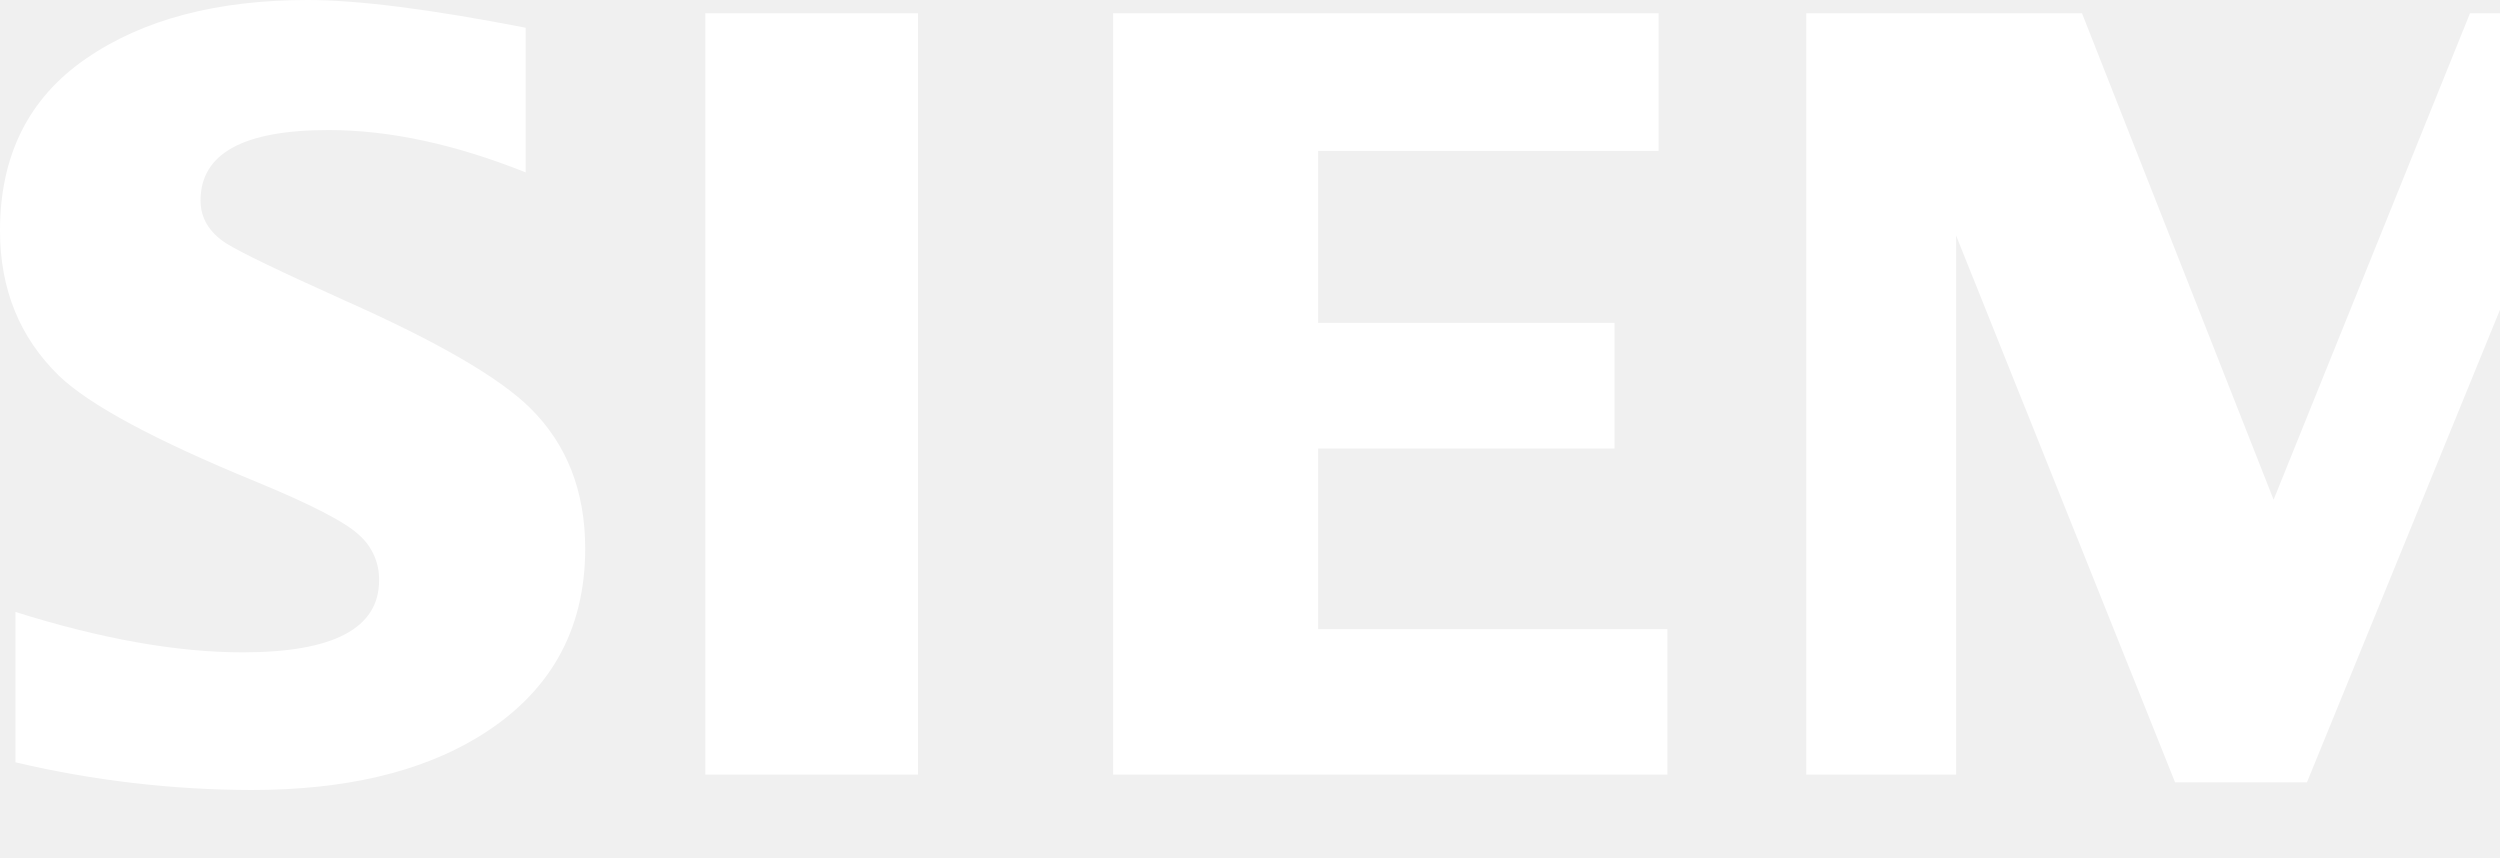
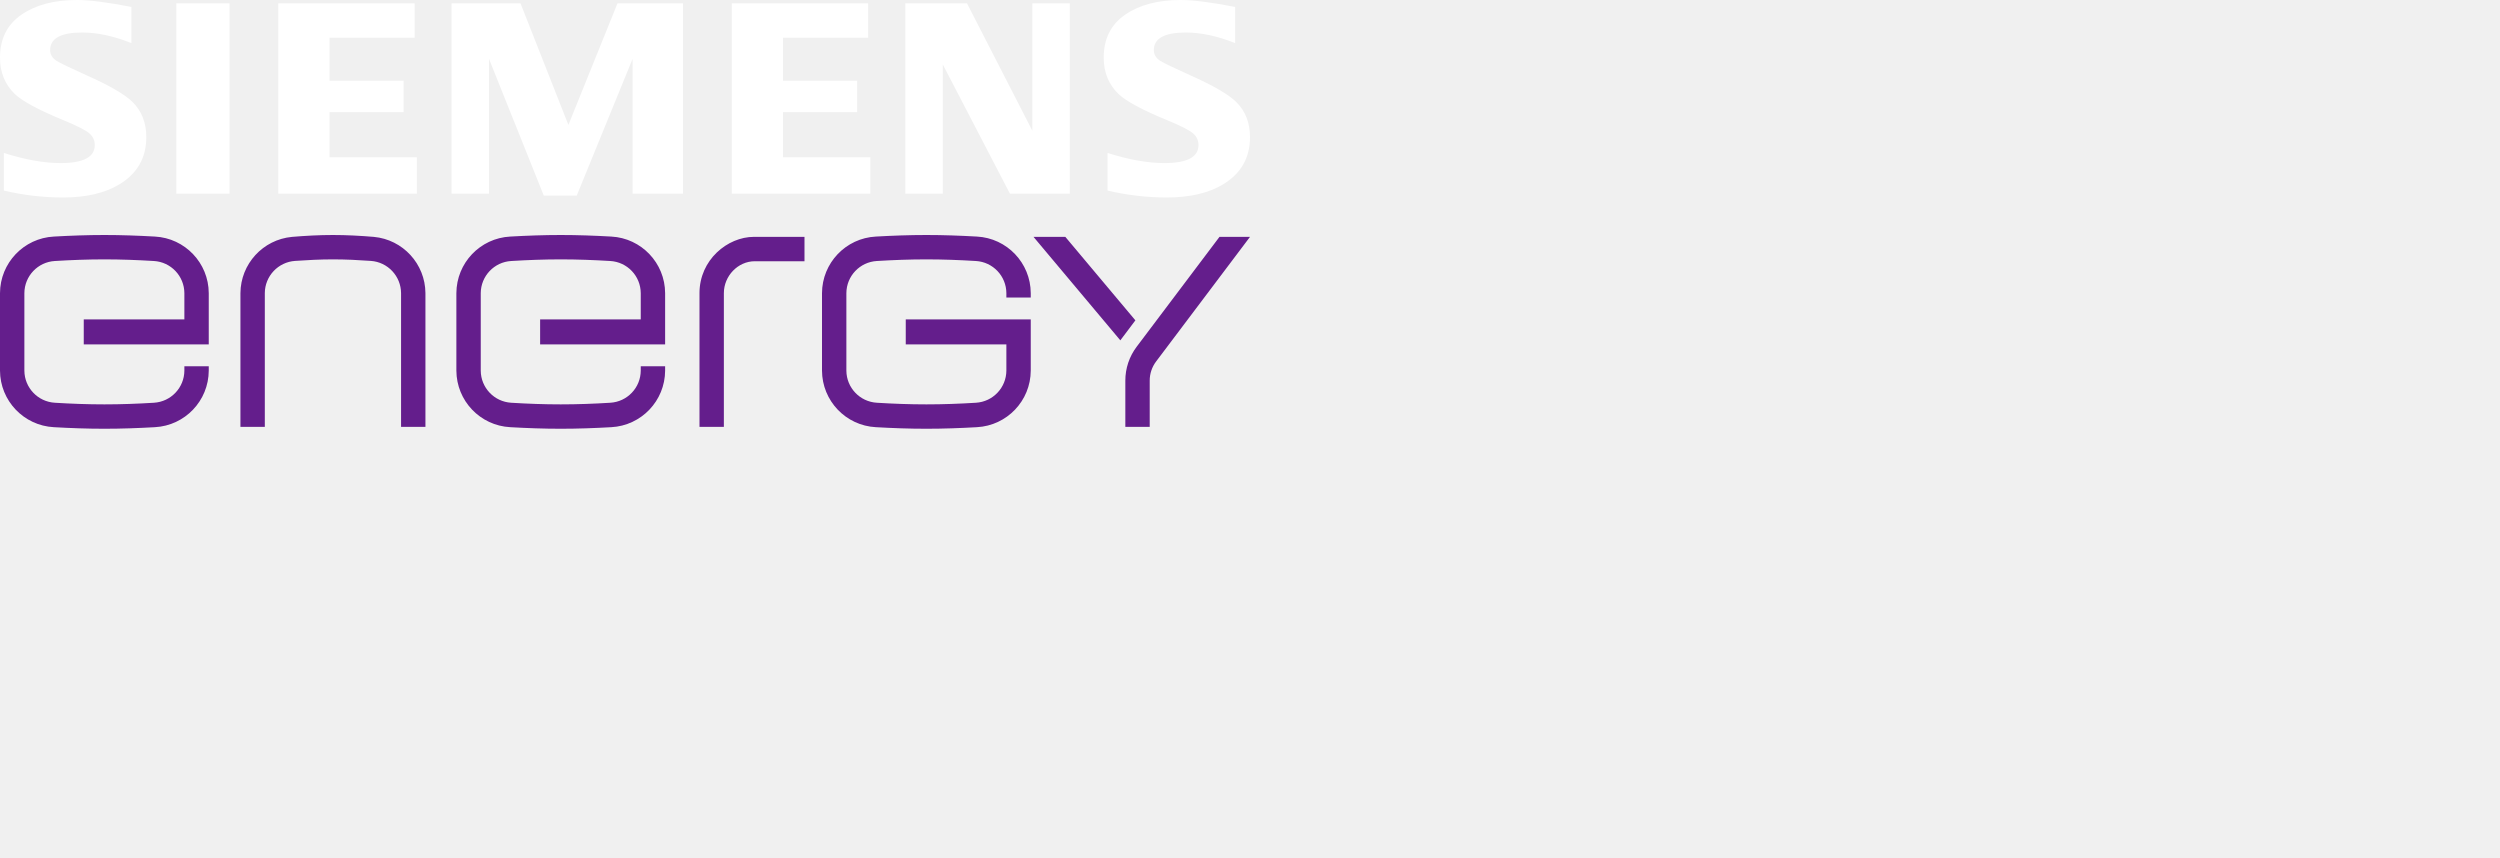
- <svg xmlns="http://www.w3.org/2000/svg" width="500" height="171.5" viewBox="0 0 500 171.5">
+ <svg xmlns="http://www.w3.org/2000/svg" width="500" height="171.5" viewBox="0 0 1000 343" style="transform: scale(0.5);">
  <path id="S" style="fill:#fff" d="m68.94,60.1q-19.36-8.71-23.66-11.4-5.17-3.33-5.17-8.6 0-14.09 25.62-14.09 18.2,0 39.41,8.47v-28.93q-28.52-5.55-43.59-5.55-27.33,0-44.34,11.72-17.21,11.83-17.21,34.42 0,17.54 11.82,29.04 9.12,8.72 39.19,21.08 16.75,6.89 20.83,10.76a11.78,11.78 0 0 1 3.98,9.03q0,14.42-27.29,14.42-19.77,0-45.44-8.08v30.07a207.29,207.27 0 0 0 47.23,5.54q27.76,0 45.2-10.53 21.52-13.01 21.52-37.76 0-17.22-10.98-28.08-9.24-9.15-37.12-21.53z   m72.12,94.82h42.54v-152.27h-42.54z   m122.56-65.22h59.28v-25.13h-59.28v-34.38h68.1v-27.54h-109.1v152.27h110.86v-29.09h-69.86z   m191.1,10.24-38.32-97.29h-55.15v152.27h29.97v-107.81l43.8,109.36h26.37l44.67-109.36v107.81h40.33v-152.27h-52.39z   m171.7-10.24h59.28v-25.13h-59.28v-34.38h68.1v-27.54h-109.1v152.27h110.85v-29.09h-69.85z   m199.46,14.88l-52.3-101.93h-49.31v152.27h29.98v-103.31l53.69,103.31h47.91v-152.27h-29.97z   m126.02-44.48q-19.35-8.71-23.66-11.4-5.17-3.33-5.17-8.6 0-14.09 25.62-14.09 18.2,0 39.41,8.47v-28.93q-28.52-5.55-43.59-5.55-27.33,0-44.34,11.72-17.21,11.83-17.21,34.42 0,17.54 11.82,29.04 9.12,8.72 39.19,21.08 16.76,6.89 20.83,10.76a11.78,11.78 0 0 1 3.98,9.03q0,14.42-27.29,14.42-19.77,0-45.44-8.08v30.07a207.29,207.27 0 0 0 47.23,5.54q27.76,0 45.2-10.53 21.52-13.01 21.52-37.76 0-17.22-10.98-28.08-9.24-9.15-37.12-21.53z" />
  <path id="E" style="fill:#641e8c" d="m123.9,189.25c-13.3-.75-26.8-1.25-40.4-1.25s-27.1,.5-40.4,1.25a45.5,45.5 0 0 0-43.1,45.25v62a45.5,45.5 0 0 0 43.1,45.25c13.3,.75 26.8,1.25 40.4,1.25s27.1-.5 40.4-1.25a45.5,45.5 0 0 0 43.1-45.25v-3.5h-19.5v3.5a25.9,25.9 0 0 1-24.4,25.7c-13.1,.8-26.3,1.3-39.6,1.3s-26.5-.5-39.6-1.3a25.9,25.9 0 0 1-24.4-25.7v-62a25.9,25.9 0 0 1 24.4-25.7c13.1-.8 26.3-1.3 39.6-1.3s26.5,.5 39.6,1.3a25.9,25.9 0 0 1 24.4,25.7v21h-80.5v20h100v-41a45.5,45.5 0 0 0-43.1-45.25z   m175.15,.25c-10.75-.9-21.75-1.5-32.7-1.5s-21.95,.6-32.69,1.5a45.5,45.5 0 0 0-41.31,45v107h19.5v-107a26,26 0 0 1 24.28-25.78c9.94-.69 20.02-1.22 30.22-1.22s20.29,.5 30.23,1.22a26,26 0 0 1 24.27,25.78v107h19.5v-107a45.5,45.5 0 0 0-41.3-45z   m189.95-.25c-13.3-.75-26.8-1.25-40.4-1.25s-27.1,.5-40.4,1.25a45.5,45.5 0 0 0-43.1,45.25v62a45.5,45.5 0 0 0 43.1,45.25c13.3,.75 26.8,1.25 40.4,1.25s27.1-.5 40.4-1.25a45.5,45.5 0 0 0 43.1-45.25v-3.5h-19.5v3.5a25.9,25.9 0 0 1-24.4,25.7c-13.1,.8-26.3,1.3-39.6,1.3s-26.5-.5-39.6-1.3a25.9,25.9 0 0 1-24.4-25.7v-62a25.9,25.9 0 0 1 24.4-25.7c13.1-.8 26.3-1.3 39.6-1.3s26.5,.5 39.6,1.3a25.9,25.9 0 0 1 24.4,25.7v21h-80.5v20h100v-41a45.5,45.5 0 0 0-43.1-45.25z   m70.59,45.24v107h19.5v-107c0-13.67 11.22-25.5 24.77-25.5h39.73v-19.51h-40.41c-21.24,.02-43.59,18.44-43.59,45.01z   m221.91-45.24c-13.3-.75-26.8-1.25-40.4-1.25s-27.1,.5-40.4,1.25a45.5,45.5 0 0 0-43.1,45.25v62a45.5,45.5 0 0 0 43.1,45.25c13.3,.75 26.8,1.25 40.4,1.25s27.1-.5 40.4-1.25a45.5,45.5 0 0 0 43.1-45.25v-41h-100v20h80.5v21a25.9,25.9 0 0 1-24.4,25.7c-13.1,.8-26.3,1.3-39.6,1.3s-26.5-.5-39.6-1.3a25.9,25.9 0 0 1-24.4-25.7v-62a25.9,25.9 0 0 1 24.4-25.7c13.1-.8 26.3-1.3 39.6-1.3s26.5,.5 39.6,1.3a25.9,25.9 0 0 1 24.4,25.7v3.5h19.5v-3.5a45.5,45.5 0 0 0-43.1-45.25z   m218.5,.25h-24.42l-66.25,87.9a44.8,44.8 0 0 0-9.06,27.1v37h19.5v-37a25.4,25.4 0 0 1 5.15-15.37z   m-147.73,0h-25.46l69.46,82.77 12.04-15.99z" />
</svg>
